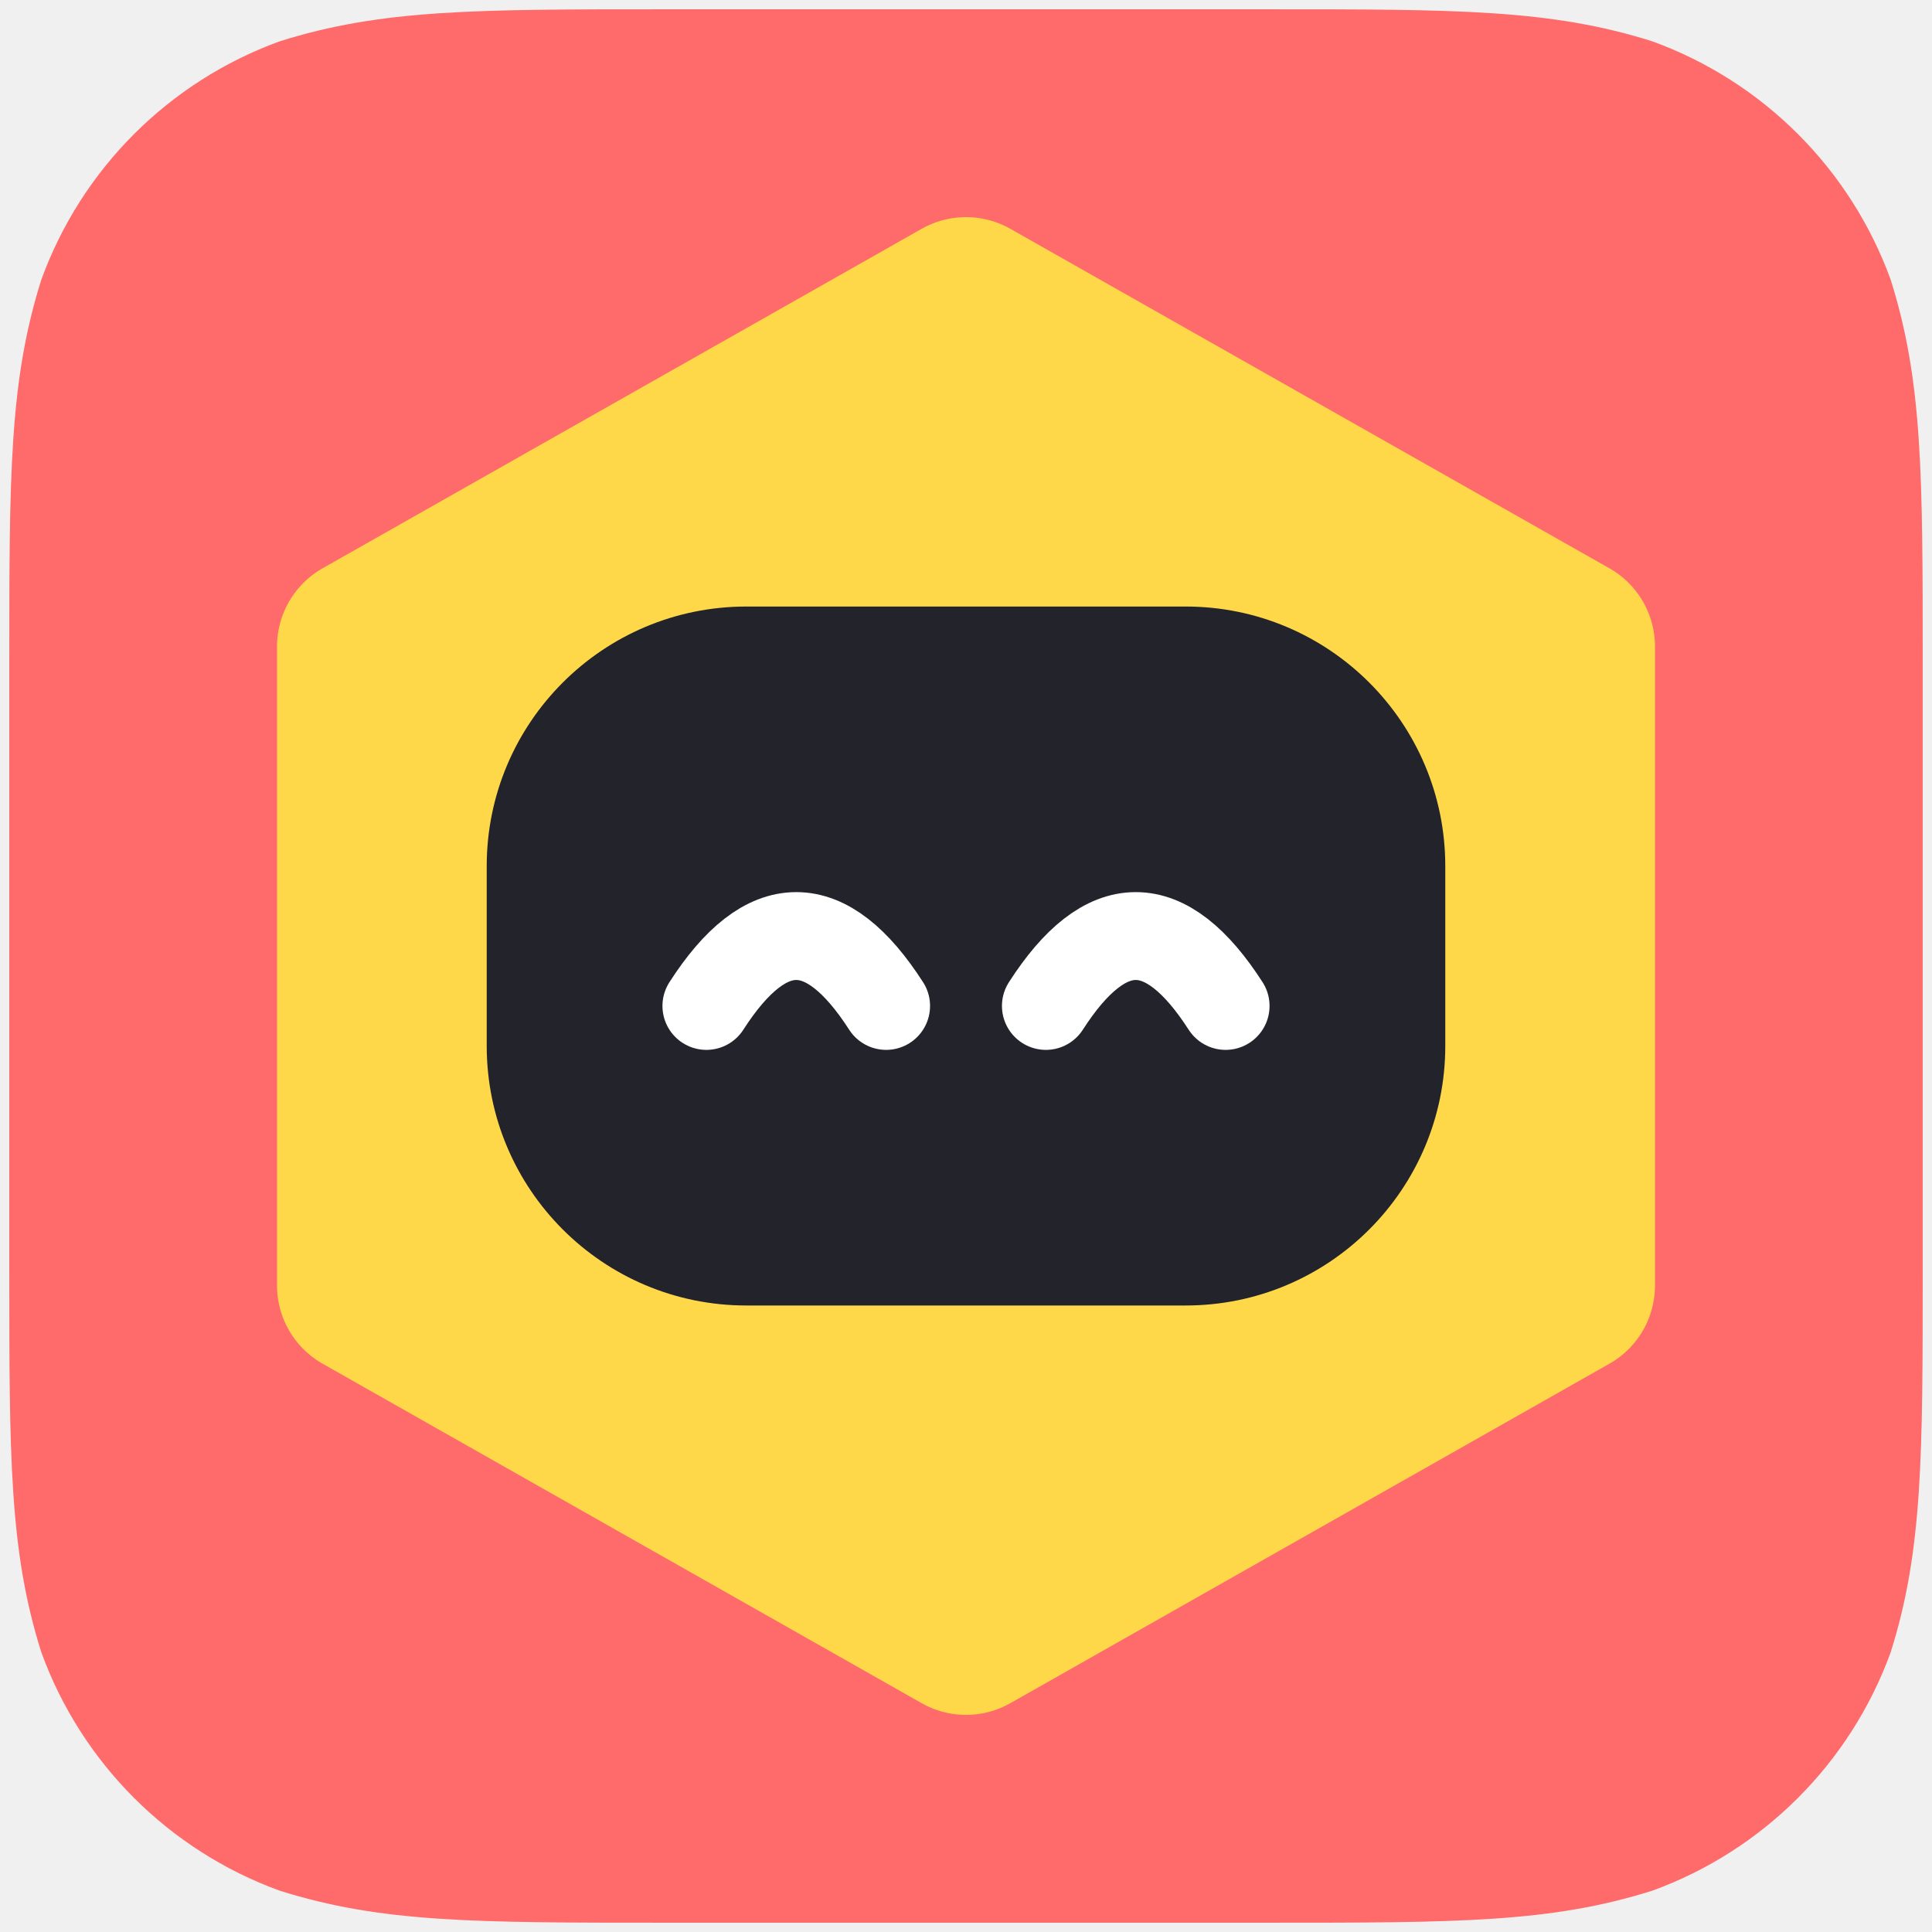
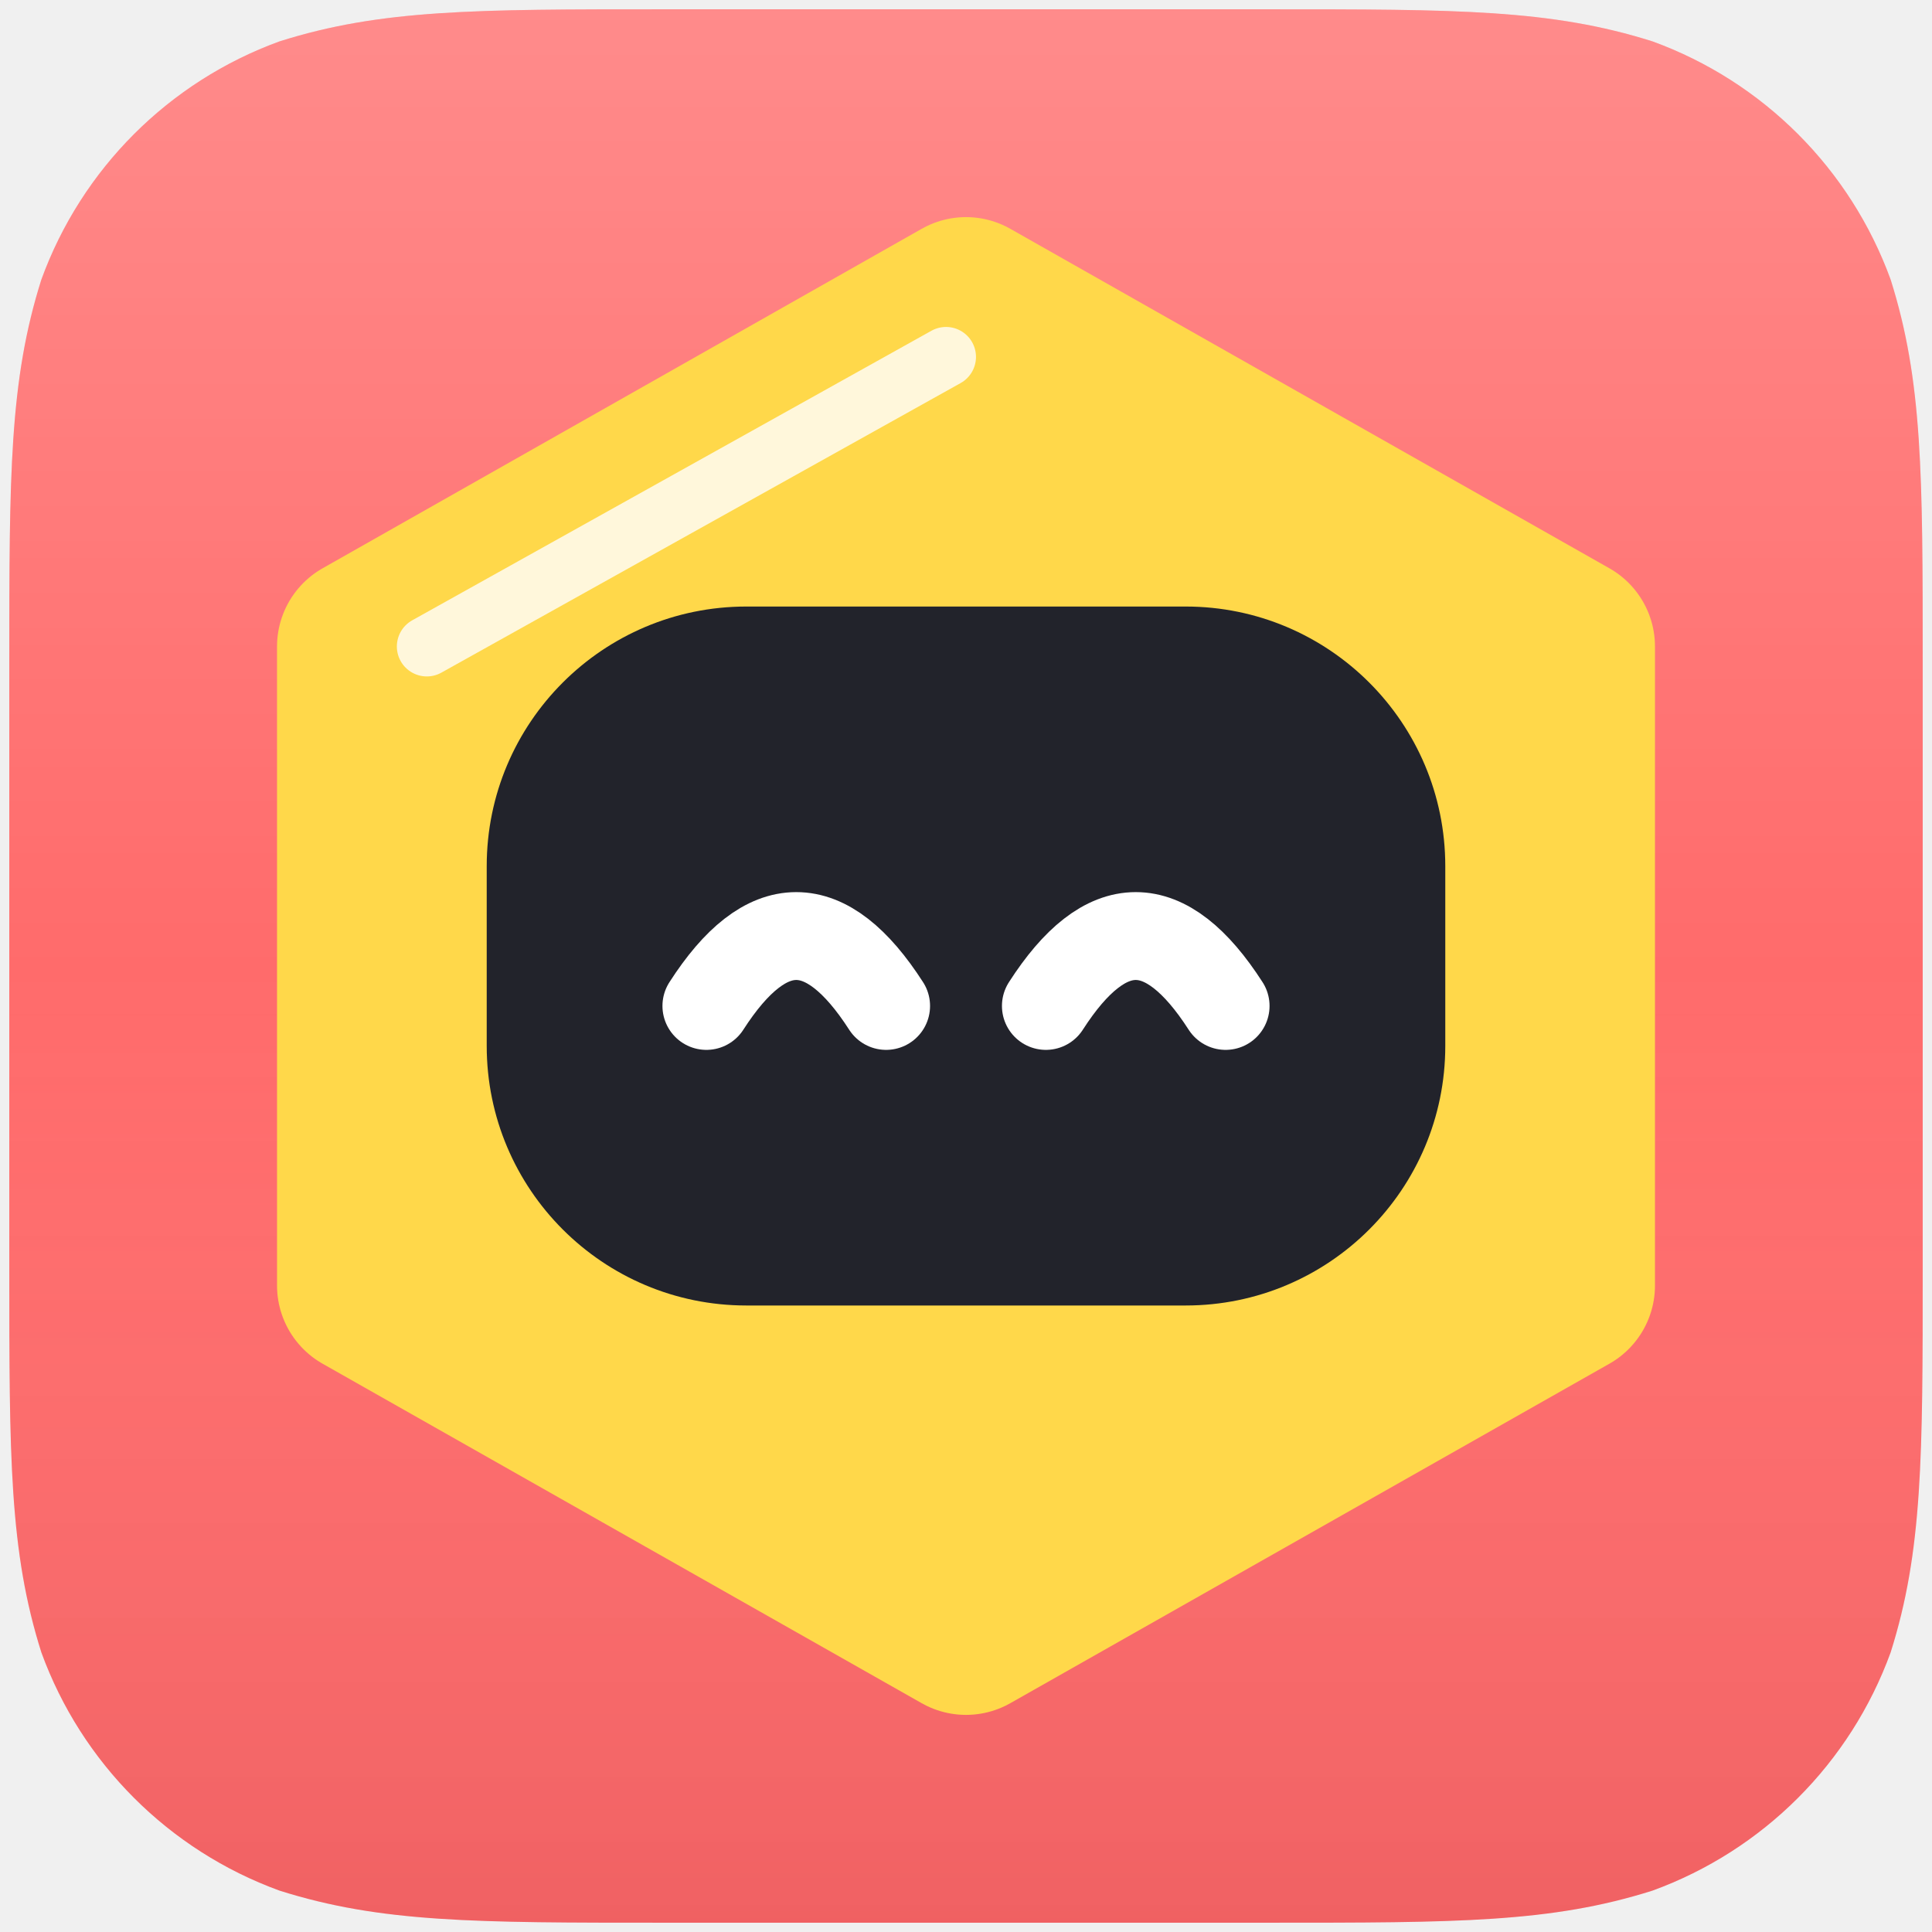
<svg xmlns="http://www.w3.org/2000/svg" width="1024" height="1024" viewBox="96 96 832 832">
+   <defs>
+     <linearGradient id="sheen" x1="0" y1="0" x2="0" y2="1">
+       <stop offset="0" stop-color="#FFFFFF" stop-opacity=".22" />
+       <stop offset=".5" stop-color="#FFFFFF" stop-opacity="0" />
+       <stop offset="1" stop-color="#7A1020" stop-opacity=".12" />
+     </linearGradient>
+   </defs>
  <path d="M381.78 100.00L642.22 100.00C723.36 100.00 763.93 100.00 807.60 113.81C855.28 131.16 892.84 168.72 910.19 216.40C924.00 260.07 924.00 300.64 924.00 381.78L924.00 642.22C924.00 723.36 924.00 763.93 910.19 807.60C892.84 855.28 855.28 892.84 807.60 910.19C763.93 924.00 723.36 924.00 642.22 924.00L381.78 924.00C300.64 924.00 260.07 924.00 216.40 910.19C168.72 892.84 131.16 855.28 113.81 807.60C100.00 763.93 100.00 723.36 100.00 642.22L100.00 381.78C100.00 300.64 100.00 260.07 113.81 216.40C131.16 168.72 168.72 131.16 216.40 113.81C260.07 100.00 300.64 100.00 381.78 100.00Z" fill="#FF6B6B" />
+   <path d="M381.78 100.00L642.22 100.00C723.36 100.00 763.93 100.00 807.60 113.81C855.28 131.16 892.84 168.72 910.19 216.40C924.00 260.07 924.00 300.64 924.00 381.78L924.00 642.22C924.00 723.36 924.00 763.93 910.19 807.60C892.84 855.28 855.28 892.84 807.60 910.19C763.93 924.00 723.36 924.00 642.22 924.00L381.78 924.00C300.64 924.00 260.07 924.00 216.40 910.19C168.72 892.84 131.16 855.28 113.81 807.60C100.00 763.93 100.00 723.36 100.00 642.22L100.00 381.78C100.00 300.64 100.00 260.07 113.81 216.40C131.16 168.72 168.72 131.16 216.40 113.81C260.07 100.00 300.64 100.00 381.78 100.00Z" fill="url(#sheen)" />
  <g transform="translate(512 512) scale(8.6) translate(-60 -53)">
    <path d="M60 20L90 37V69L60 86L30 69V37Z" fill="#FFD84A" stroke="#FFD84A" stroke-width="9" stroke-linejoin="round" />
+     <path d="M33 37L59 22.5" stroke="#FFFFFF" stroke-width="3" stroke-linecap="round" opacity=".8" />
    <rect x="36" y="35" width="48" height="35" rx="13" fill="#22232B" />
    <path d="M47 55q4.5 -7 9 0M64 55q4.5 -7 9 0" fill="none" stroke="#FFFFFF" stroke-width="4.4" stroke-linecap="round" />
  </g>
</svg>
